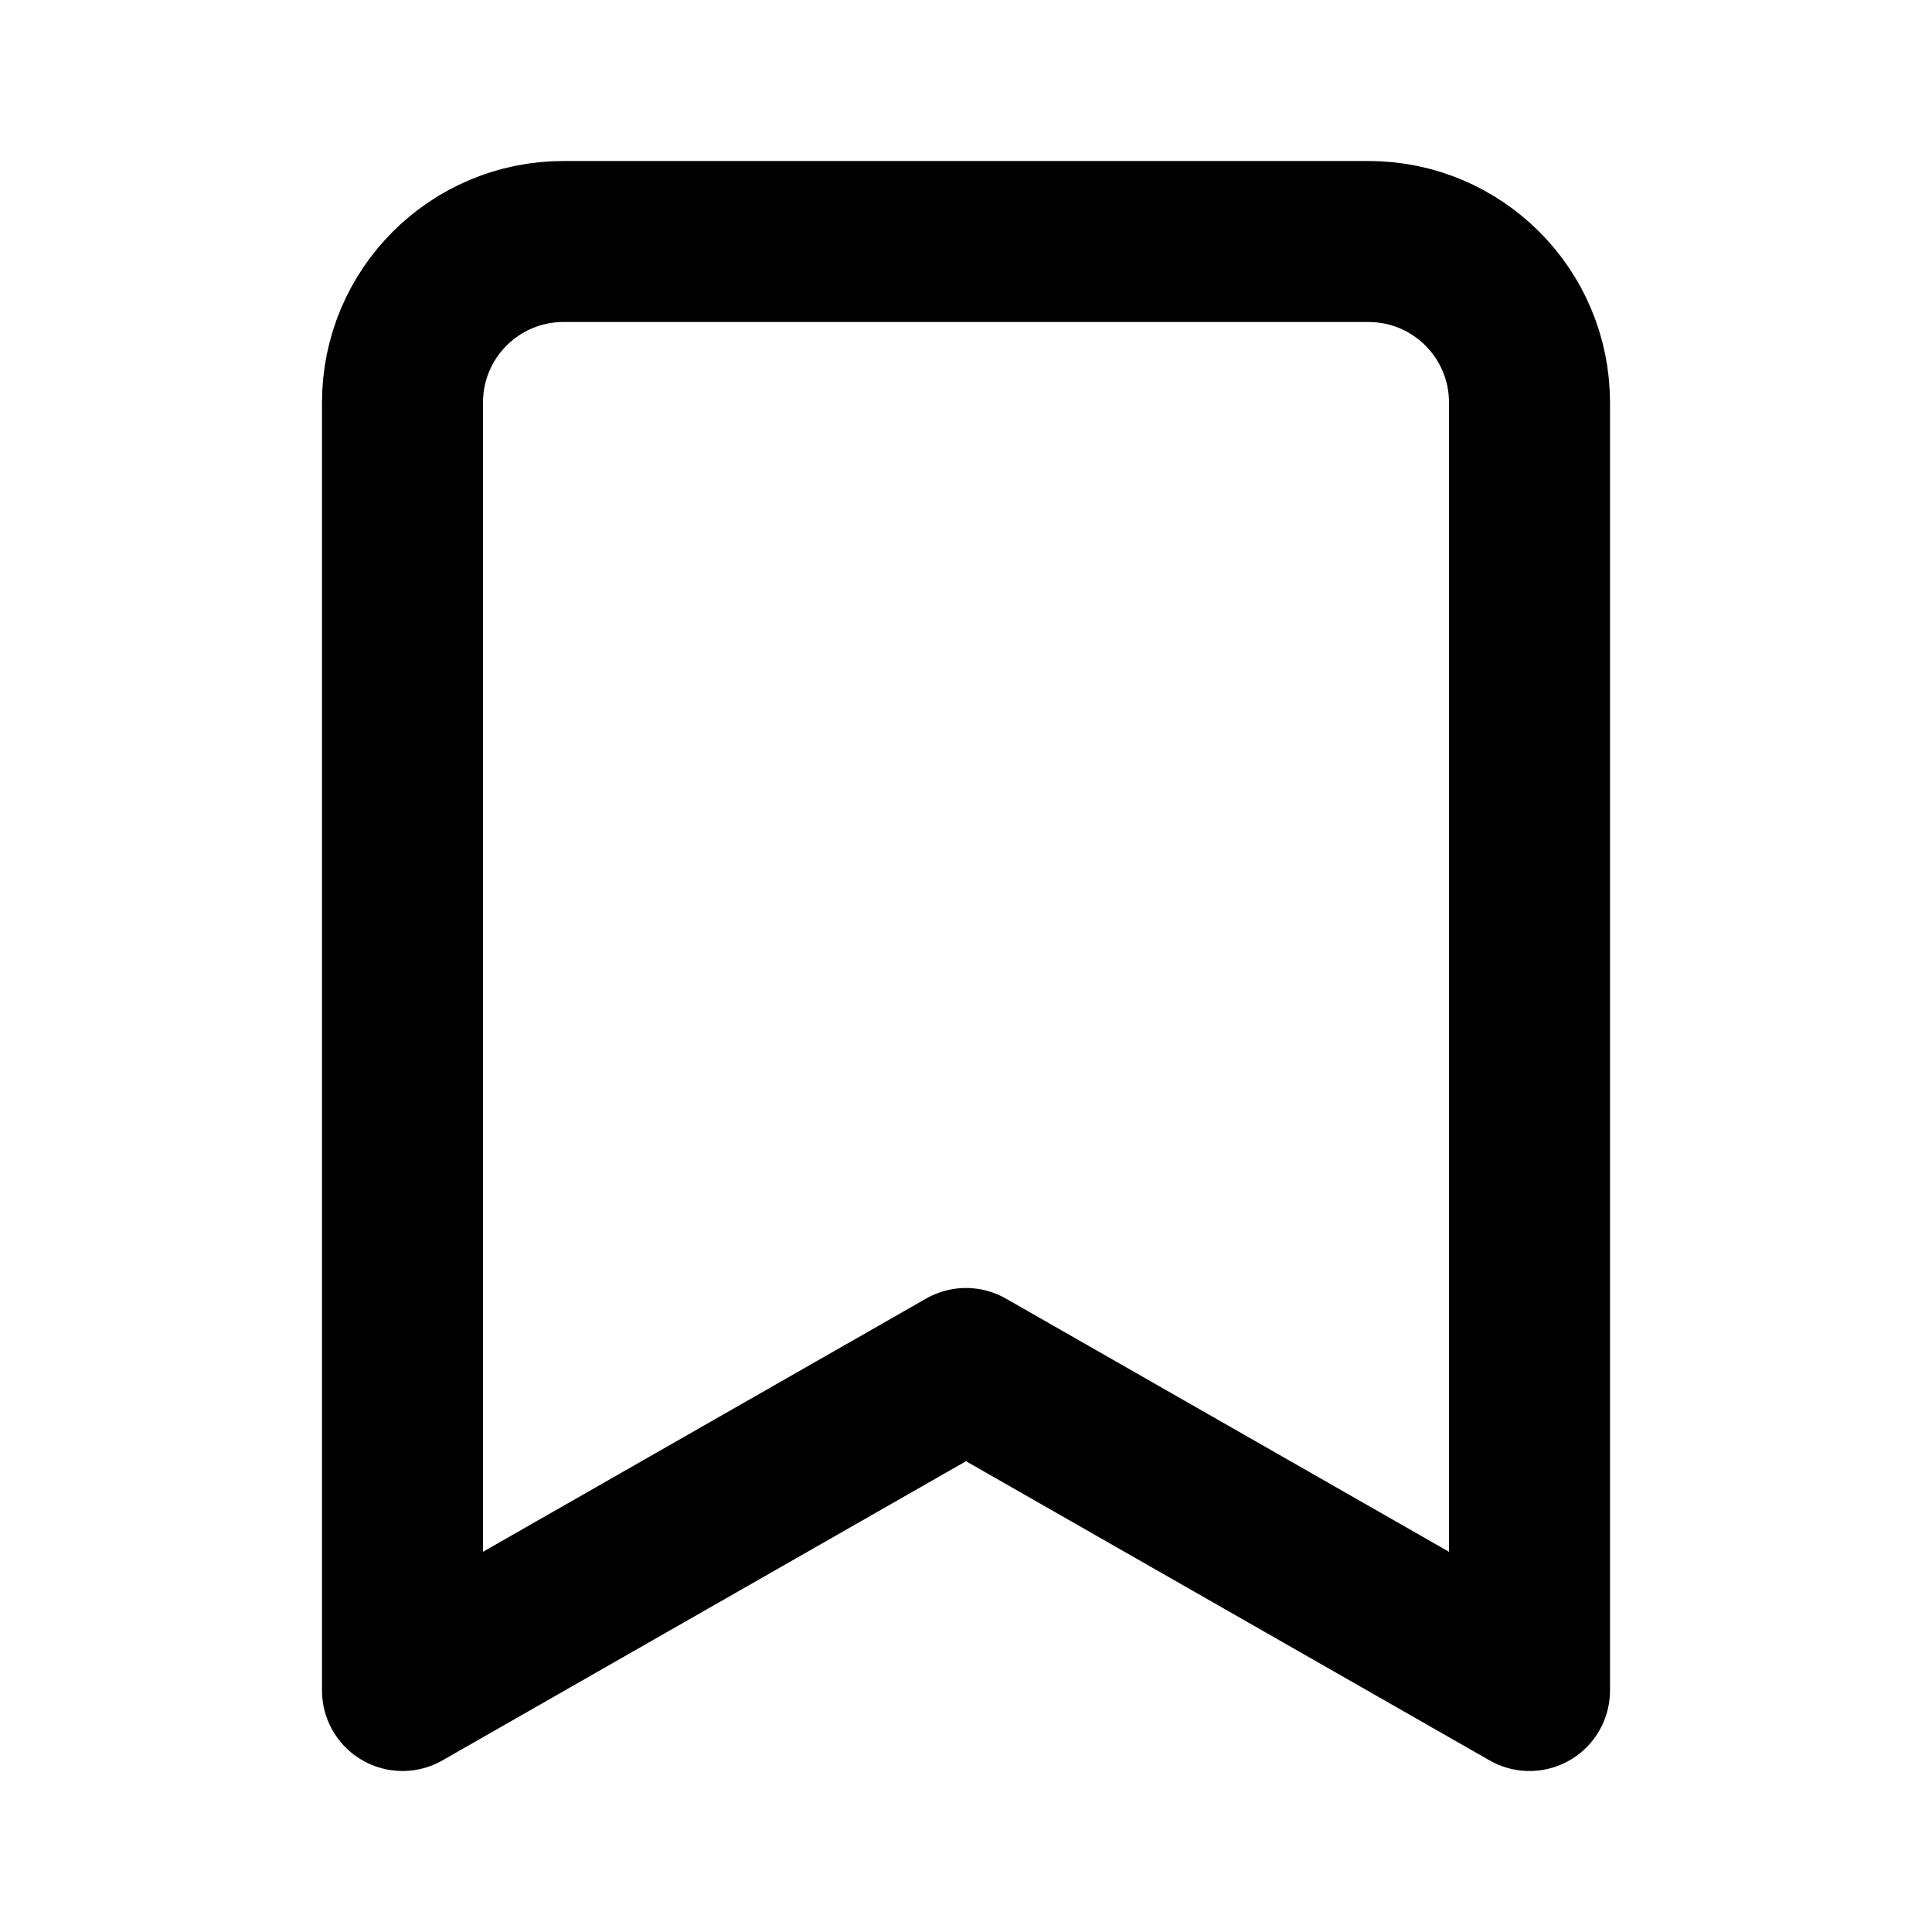
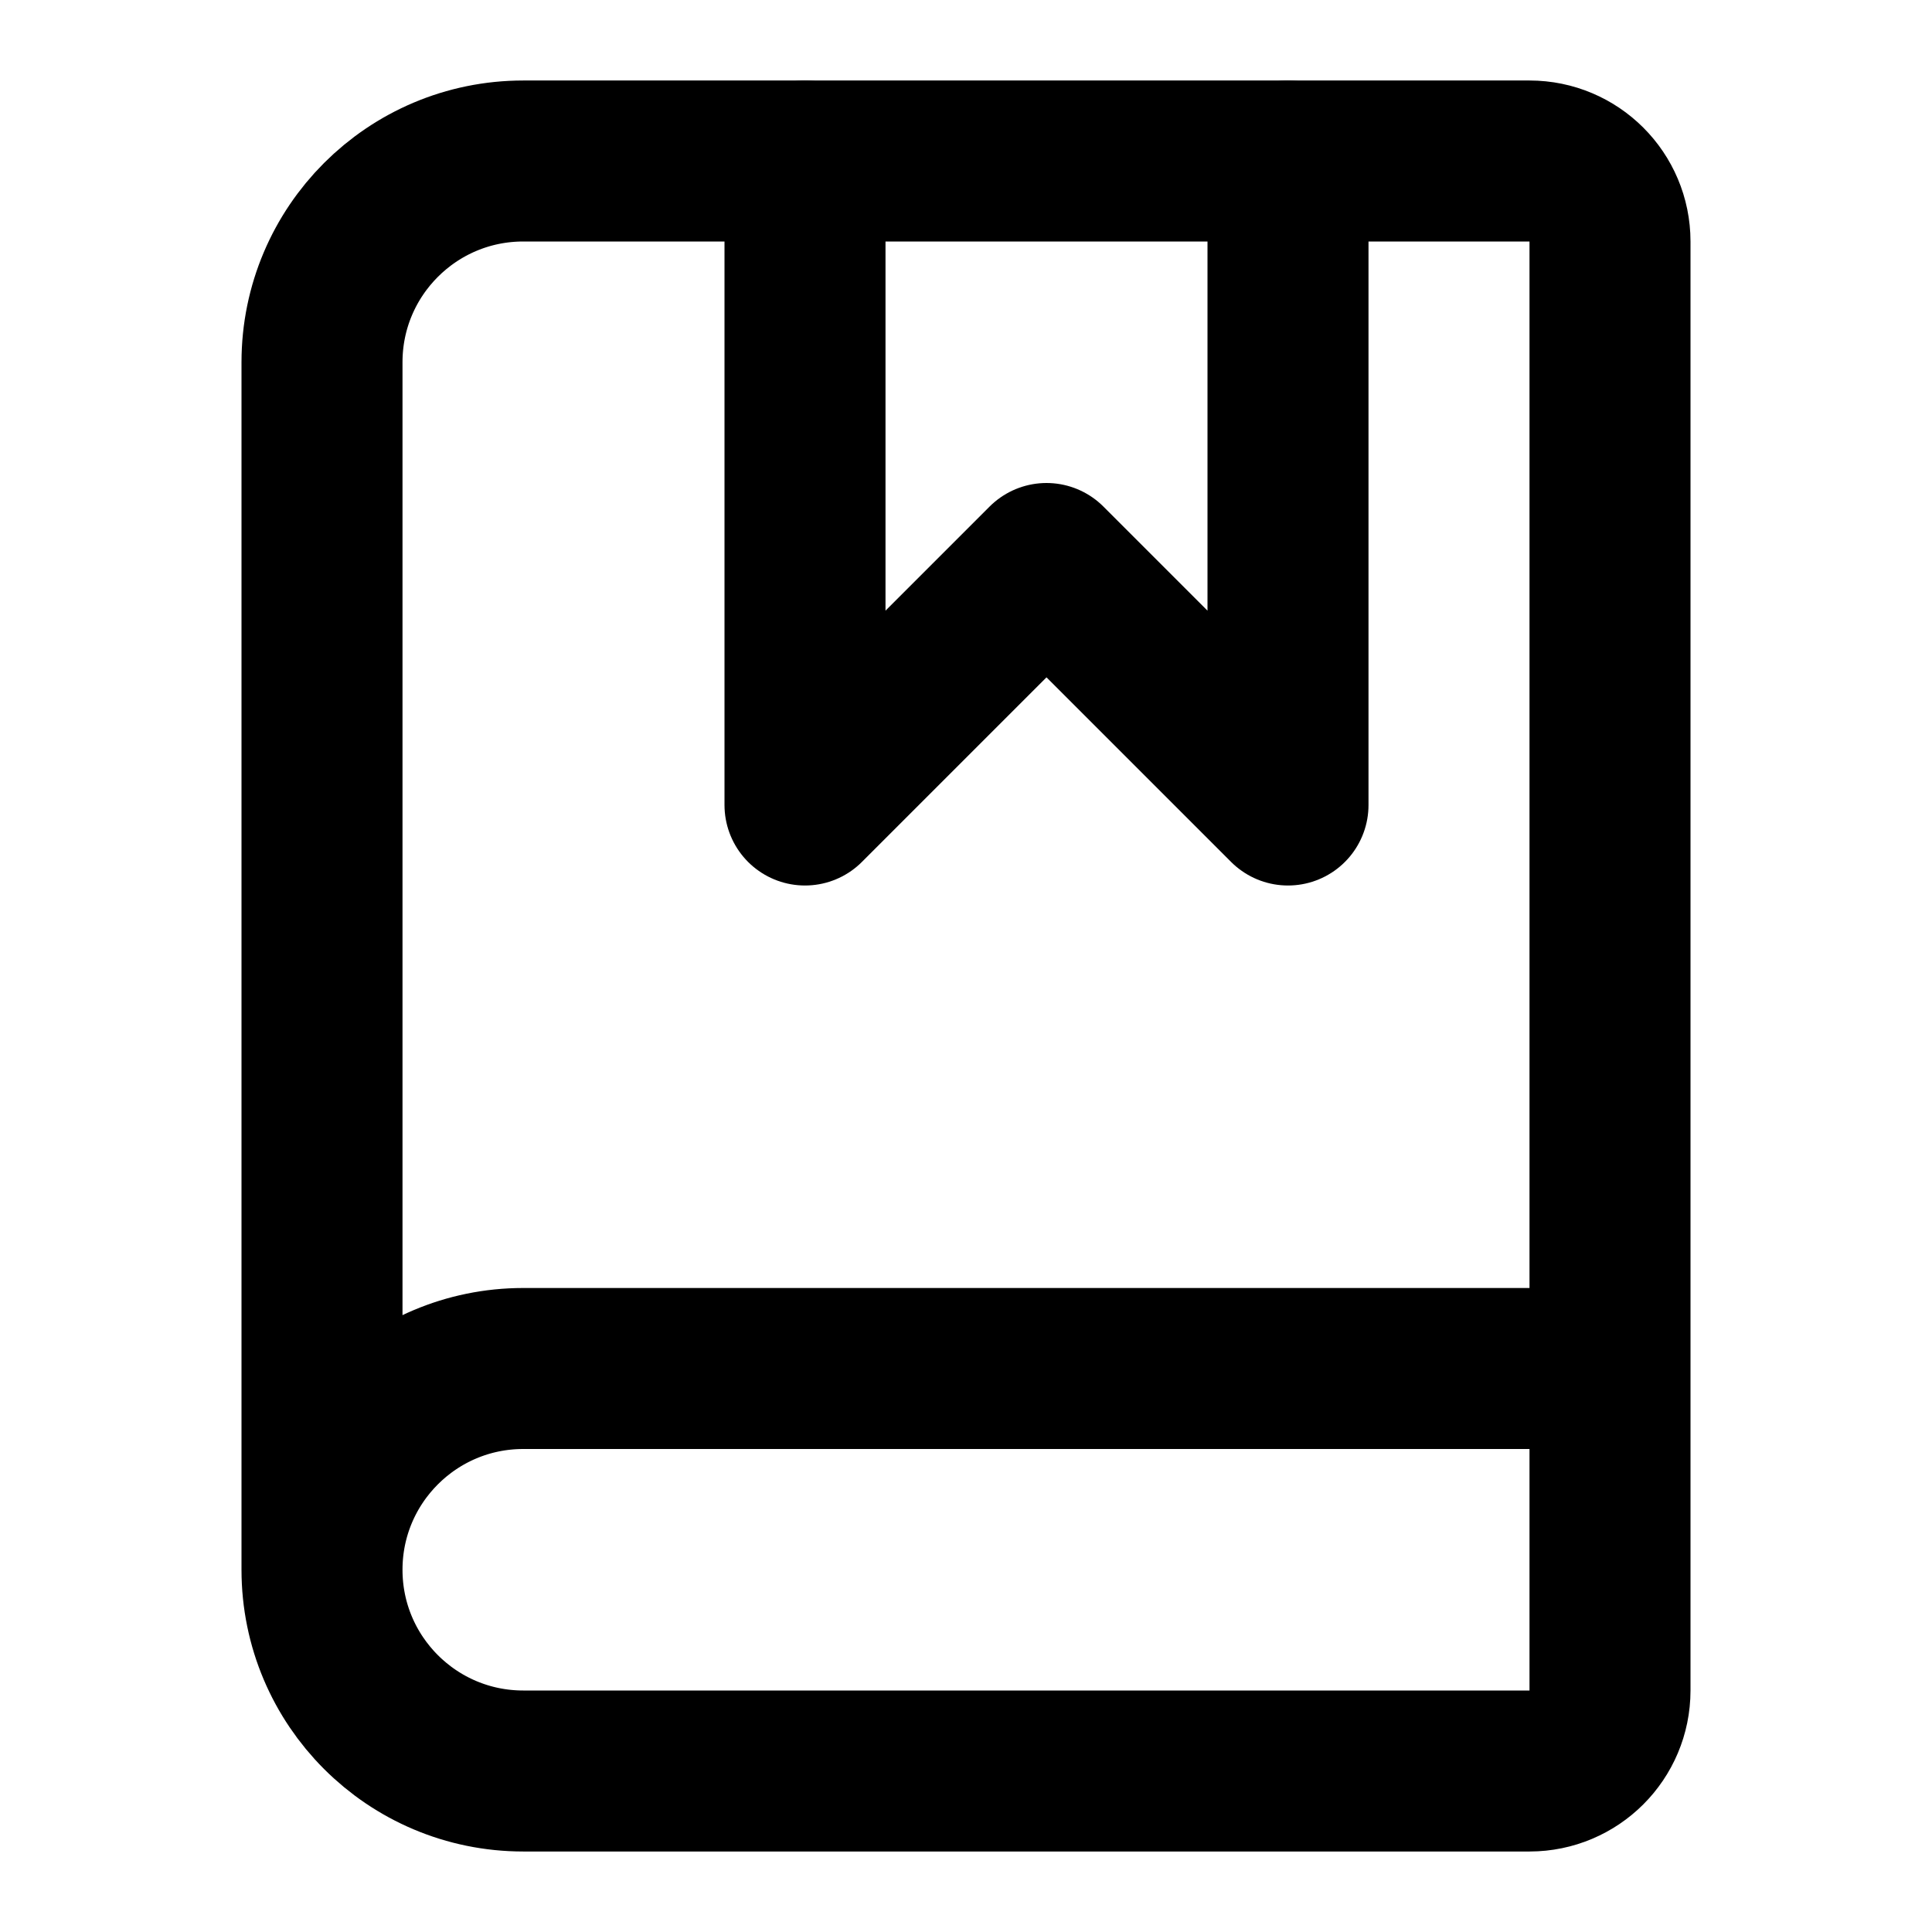
- <svg xmlns="http://www.w3.org/2000/svg" width="24" height="24" viewBox="0 0 24 24" fill="none" stroke="currentColor" stroke-width="2" stroke-linecap="round" stroke-linejoin="round" class="lucide lucide-bookmark-icon lucide-bookmark">
-   <path d="m19 21-7-4-7 4V5a2 2 0 0 1 2-2h10a2 2 0 0 1 2 2v16z" />
+ <svg xmlns="http://www.w3.org/2000/svg" width="24" height="24" viewBox="0 0 24 24" fill="none" stroke="currentColor" stroke-width="2" stroke-linecap="round" stroke-linejoin="round" class="lucide lucide-book-marked-icon lucide-book-marked">
+   <path d="M10 2v8l3-3 3 3V2" />
+   <path d="M4 19.5v-15A2.5 2.5 0 0 1 6.5 2H19a1 1 0 0 1 1 1v18a1 1 0 0 1-1 1H6.5a1 1 0 0 1 0-5H20" />
</svg>
